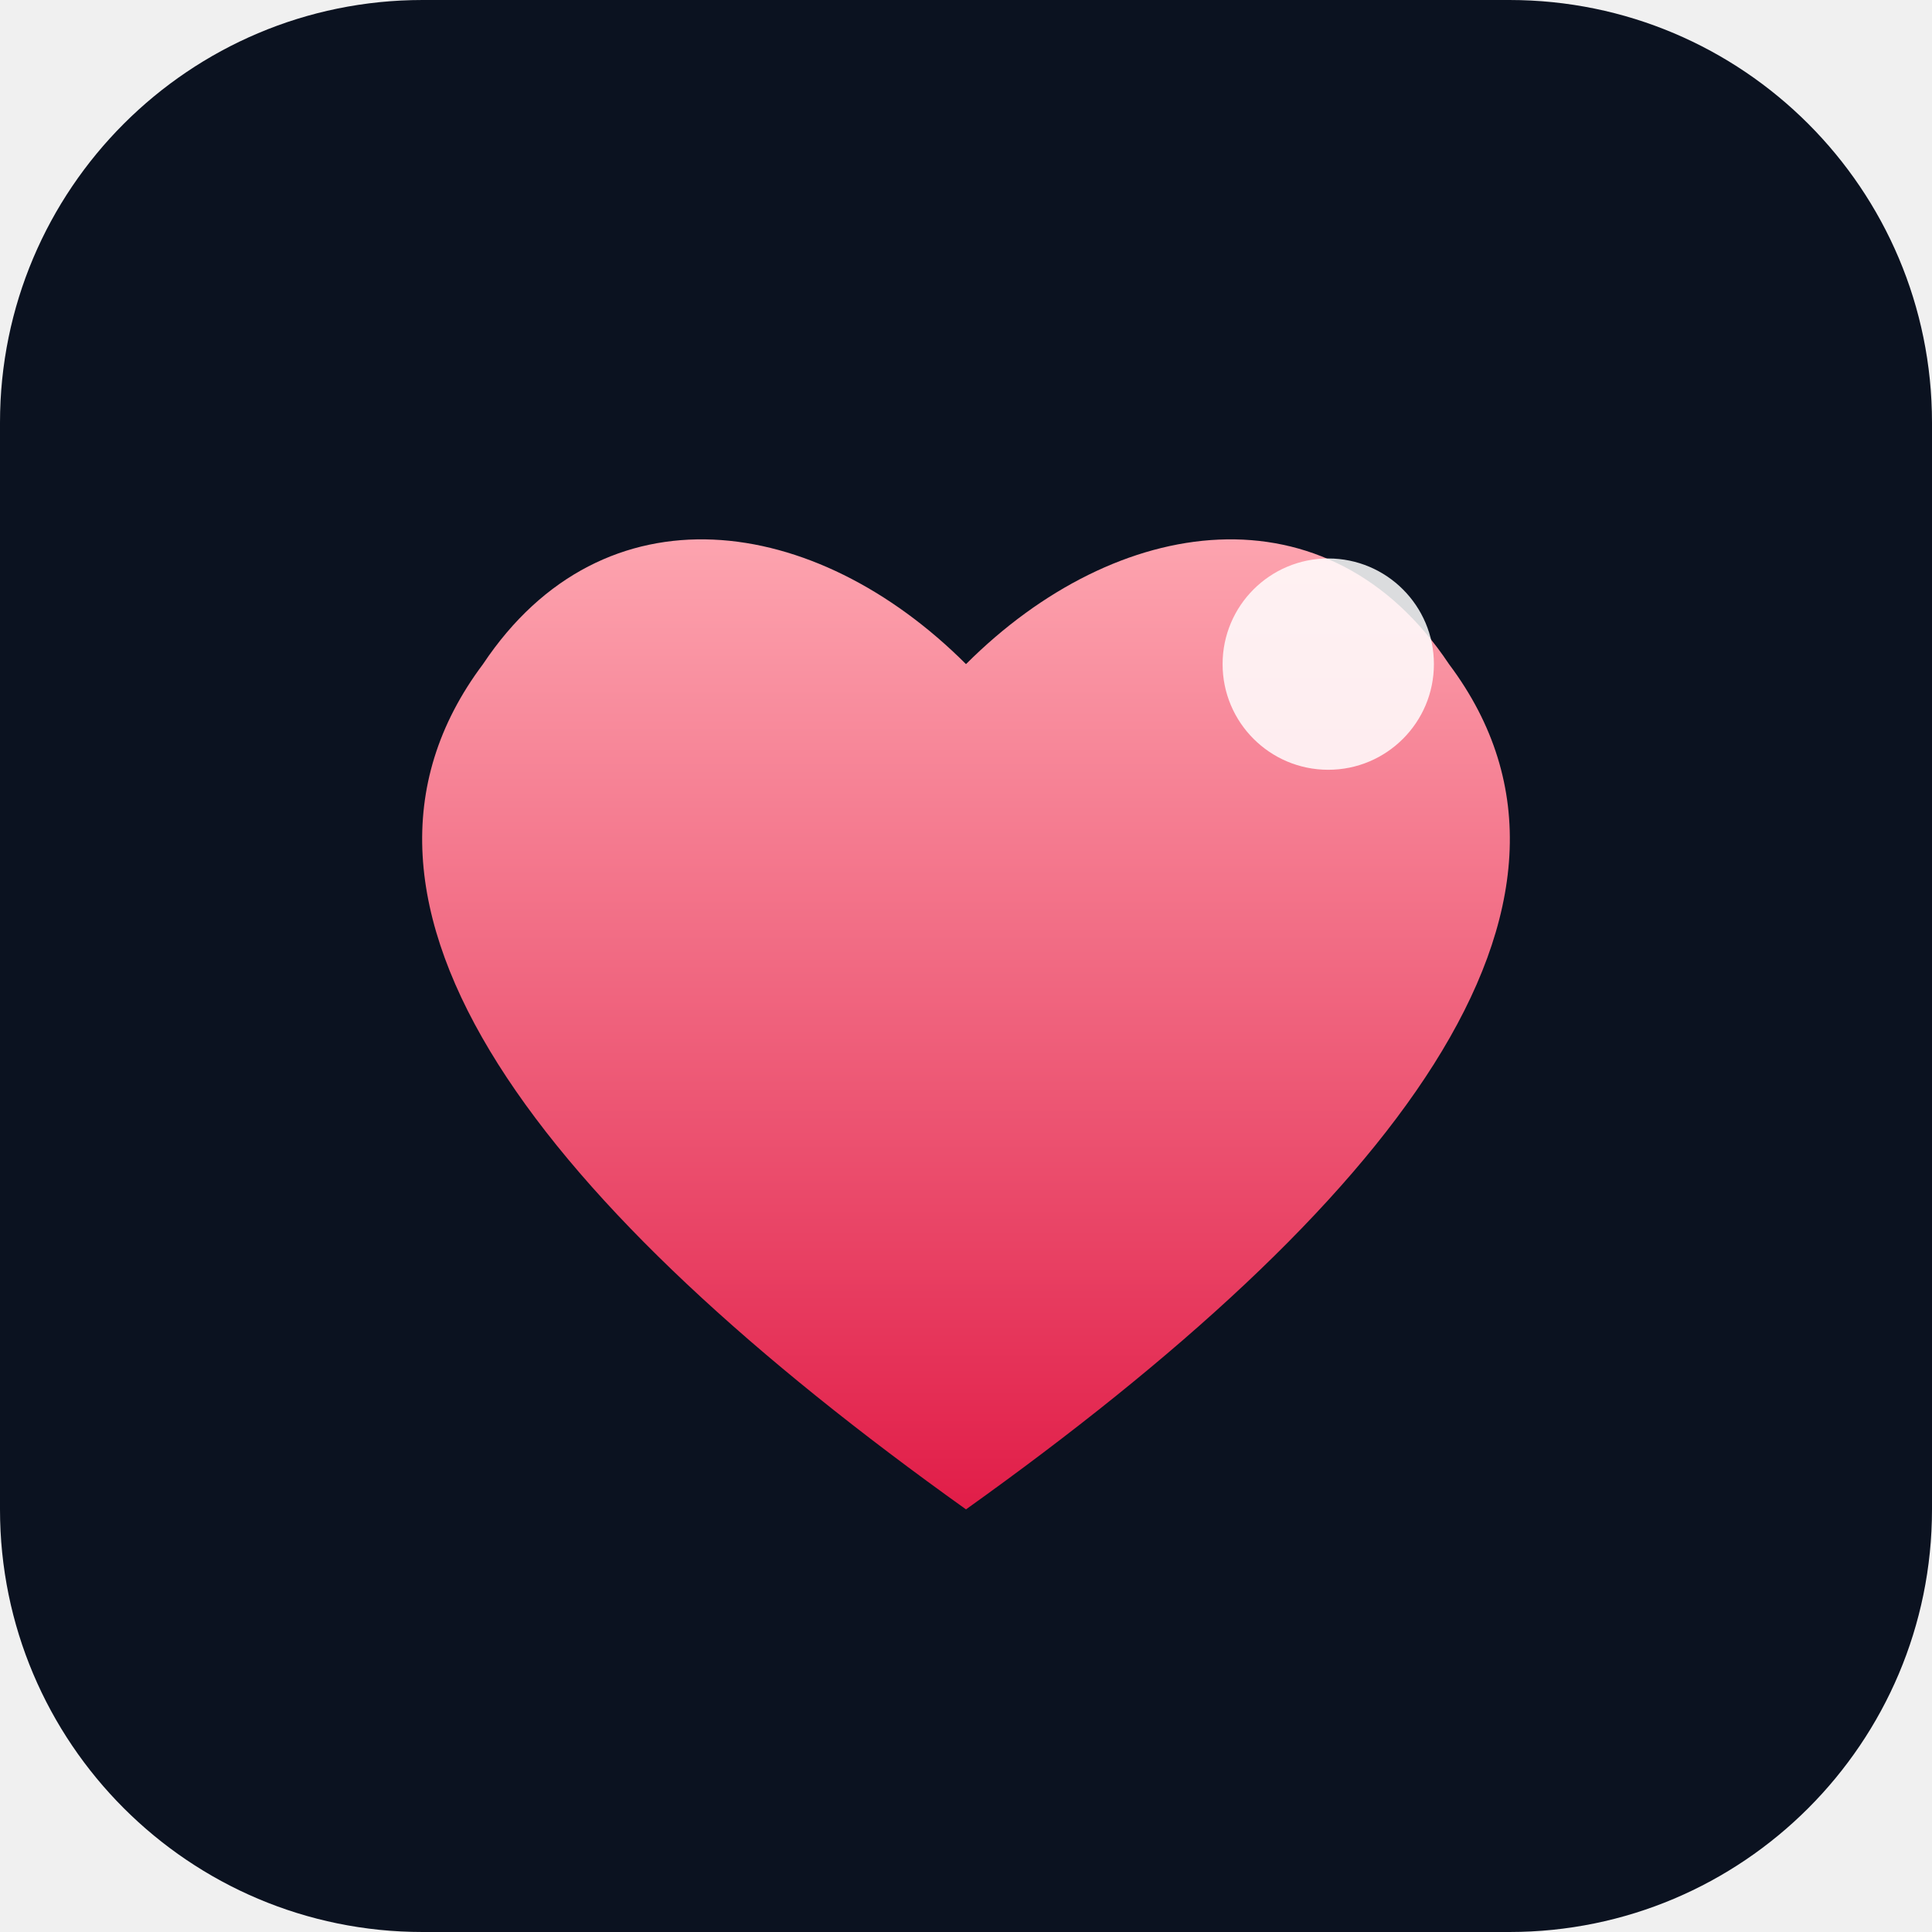
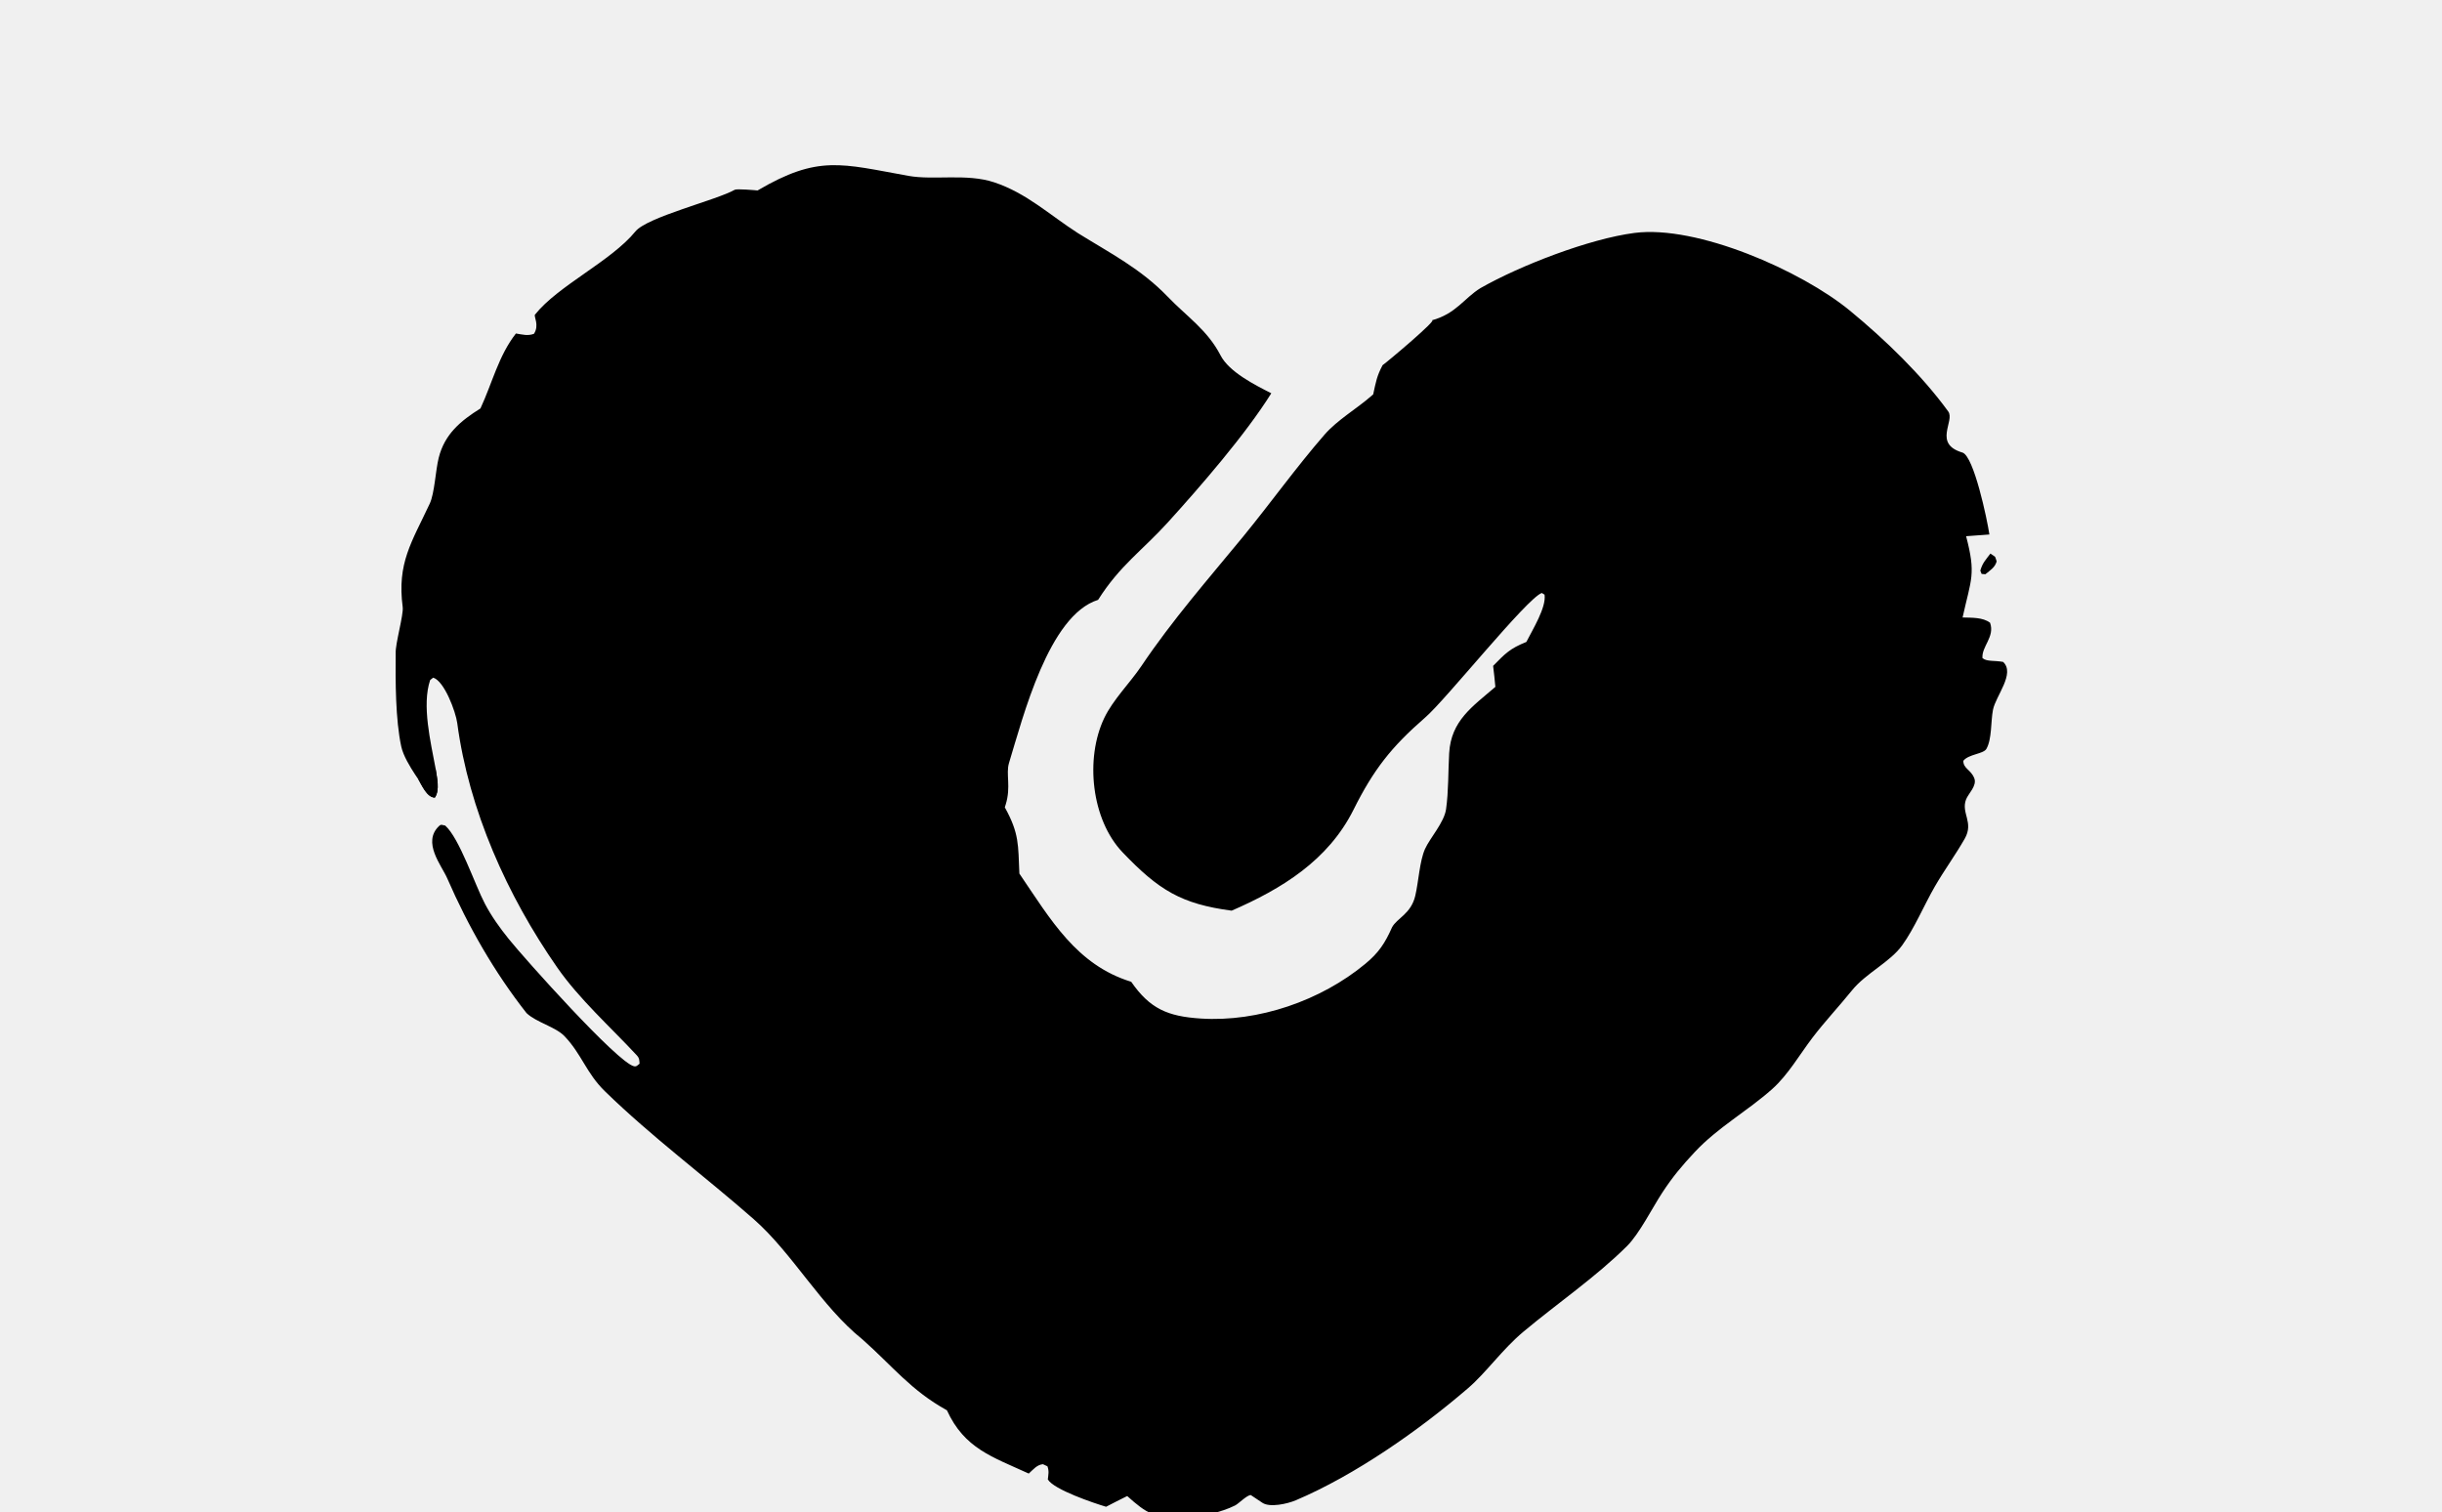
- <svg xmlns="http://www.w3.org/2000/svg" viewBox="0 0 64 64" width="64" height="64">
-   <defs>
-     <linearGradient id="g" x1="0" y1="0" x2="0" y2="1">
-       <stop offset="0%" stop-color="#fda4af" />
-       <stop offset="100%" stop-color="#e11d48" />
-     </linearGradient>
-   </defs>
-   <rect width="64" height="64" rx="14" fill="#0b1220" />
-   <path d="M32 50 C18 40 10 30 16 22 C20 16 27 17 32 22 C37 17 44 16 48 22 C54 30 46 40 32 50 Z" fill="url(#g)" />
-   <circle cx="44" cy="22" r="3.5" fill="#fff" opacity="0.85" />
+ <svg xmlns="http://www.w3.org/2000/svg" viewBox="120 70 420 260">
+   <path d="M250.298 102.758c10.452-6.14 14.369-4.592 25.945-2.51 4.377.788 10.004-.46 14.736 1.108 5.572 1.845 9.535 5.607 14.374 8.717 5.628 3.504 10.823 6.115 15.496 10.974 3.238 3.37 6.826 5.718 9.07 10.071 1.485 2.88 5.921 5.094 8.731 6.524-4.445 7.12-12.222 16.064-17.804 22.222-4.37 4.82-8.226 7.37-11.985 13.312-8.49 2.647-12.904 20.143-15.32 28.05-.583 1.907.389 4.073-.579 7.18l-.144.453c2.506 4.533 2.281 6.442 2.506 11.398 5.382 7.916 9.825 15.715 19.234 18.61 3.208 4.637 6.267 5.952 11.95 6.32 9.932.644 20.677-3.085 28.31-9.408 2.323-1.923 3.39-3.555 4.6-6.283.849-1.582 3.263-2.295 3.998-5.435.562-2.396.743-5.958 1.668-8.03.844-1.89 3.302-4.56 3.625-6.856.44-3.118.353-6.463.533-9.62.32-5.61 3.997-8.01 7.947-11.412-.088-1.177-.255-2.431-.388-3.61 2.095-2.134 2.86-2.967 5.718-4.12 1.065-2.114 3.458-5.945 3.13-8.13l-.471-.29c-2.538.846-16.597 18.485-20.1 21.454-5.824 5.07-8.85 8.949-12.288 15.827-4.375 8.754-12.387 13.631-20.958 17.36-8.68-1.15-12.549-3.538-18.758-10.033-5.367-5.615-6.488-16.131-3.154-23.102 1.518-3.173 4.454-6.063 6.397-8.954 5.294-7.879 11.472-14.931 17.485-22.244 4.714-5.755 9.118-11.923 14.005-17.542 2.2-2.529 5.533-4.451 8.08-6.676l.29-.256c.47-2.132.592-3.078 1.612-5.012.895-.631 9.707-8.052 8.455-7.715 4.181-1.126 5.576-3.82 8.38-5.544 6.873-3.918 18.742-8.486 26.484-9.49 10.788-1.397 28.7 6.494 37.047 13.356 6.077 4.997 12.387 11.106 16.923 17.35 1.198 1.65-2.692 5.57 2.49 7.084 1.923.747 4.17 11.288 4.588 14.077l-4.006.293c1.736 6.605.872 7.293-.605 13.979 1.596.057 3.47-.049 4.727.907.868 2.438-1.494 4.083-1.304 6.099.808.618 2.046.362 3.548.638 2.13 1.992-1.276 5.84-1.744 8.244-.388 1.992-.17 5.035-1.13 6.714-.507.89-3.07.898-3.97 2.053 0 1.374 1.303 1.496 1.889 3.006.498 1.285-1.036 2.64-1.417 3.634-.903 2.36 1.38 3.93-.225 6.747-1.609 2.822-3.528 5.427-5.148 8.235-1.84 3.191-3.481 7.14-5.602 10.093-2.113 2.944-6.254 4.801-8.673 7.802-2.168 2.688-4.647 5.323-6.745 8.075-2.2 2.886-4.22 6.423-6.927 8.84-4.308 3.846-9.365 6.597-13.357 10.876-2.236 2.394-3.795 4.254-5.586 6.991-1.69 2.582-3.934 7.055-6.034 9.147-5.364 5.34-11.947 9.823-17.833 14.746-3.646 3.049-6.383 7.021-9.559 9.749-8.428 7.237-19.356 14.9-29.603 19.252-1.424.604-4.442 1.282-5.721.435-.133-.089-1.998-1.34-2.007-1.34-.682.013-2.07 1.47-2.702 1.79-2.376 1.208-6.145 2.006-8.758 2.108-4.983.195-6.457-.735-9.794-3.728-1.196.571-2.446 1.239-3.634 1.844-2.071-.613-8.981-2.94-10.022-4.7.1-.903.238-1.398-.063-2.258l-.774-.362c-1.027.098-1.63.874-2.44 1.61-6.276-2.873-11.073-4.306-14.076-10.882-6.188-3.408-9.387-7.64-14.52-12.185-7.13-5.707-11.997-14.79-18.705-20.684-8.388-7.371-17.548-14.154-25.608-22.015-3.192-3.113-3.97-6.345-6.93-9.456-1.536-1.614-4.865-2.38-6.54-3.979-5.536-7.047-10.052-14.938-13.645-23.192-.962-2.208-4.342-6.184-1.41-8.973.382-.364.498-.18 1.068-.089 2.454 2.181 5.097 10.163 6.83 13.452 1.143 2.17 2.526 4.096 4.058 6.005 2.767 3.45 18.751 21.322 21.575 21.942.455.1.62-.186.963-.438-.05-.622-.003-.933-.498-1.466-4.527-4.878-9.876-9.642-13.678-15.106-8.588-12.342-15.185-27.055-17.18-42.018-.26-1.946-2.217-7.232-4.136-7.812l-.518.406c-1.474 4.313.099 10.718.92 15.166.23 1.582.79 3.773-.121 5.062-1.35-.037-2.188-2.045-2.837-3.148a74 74 0 0 1-.558-.83c-.856-1.301-2.041-3.234-2.383-4.826-.999-4.652-1-11.247-.953-16.029-.08-1.628 1.379-6.606 1.205-7.933-.996-7.597 1.541-11.14 4.65-17.797.84-1.8.99-5.664 1.54-7.873 1.02-4.09 3.761-6.361 7.184-8.503 2.044-4.398 3.111-9.062 6.099-12.891 1.168.183 2.01.455 3.1.056.98-1.504-.066-2.99.182-3.302 3.963-4.988 13.1-9.192 17.265-14.3 2.04-2.503 13.935-5.382 17.09-7.173.354-.201 3.377.067 3.928.117" />
+   <path d="M194.907 202.128c.23 1.582.79 3.773-.121 5.062-1.35-.037-2.188-2.045-2.837-3.148 2.022-.208 2.342.024 2.958-1.914" />
+   <path d="M462.33 165.216c1.017.728.71.266 1.078 1.343-.31 1.063-1.062 1.483-1.944 2.211l-.647-.056-.223-.564c.37-1.31.897-1.82 1.737-2.934" />
</svg>
